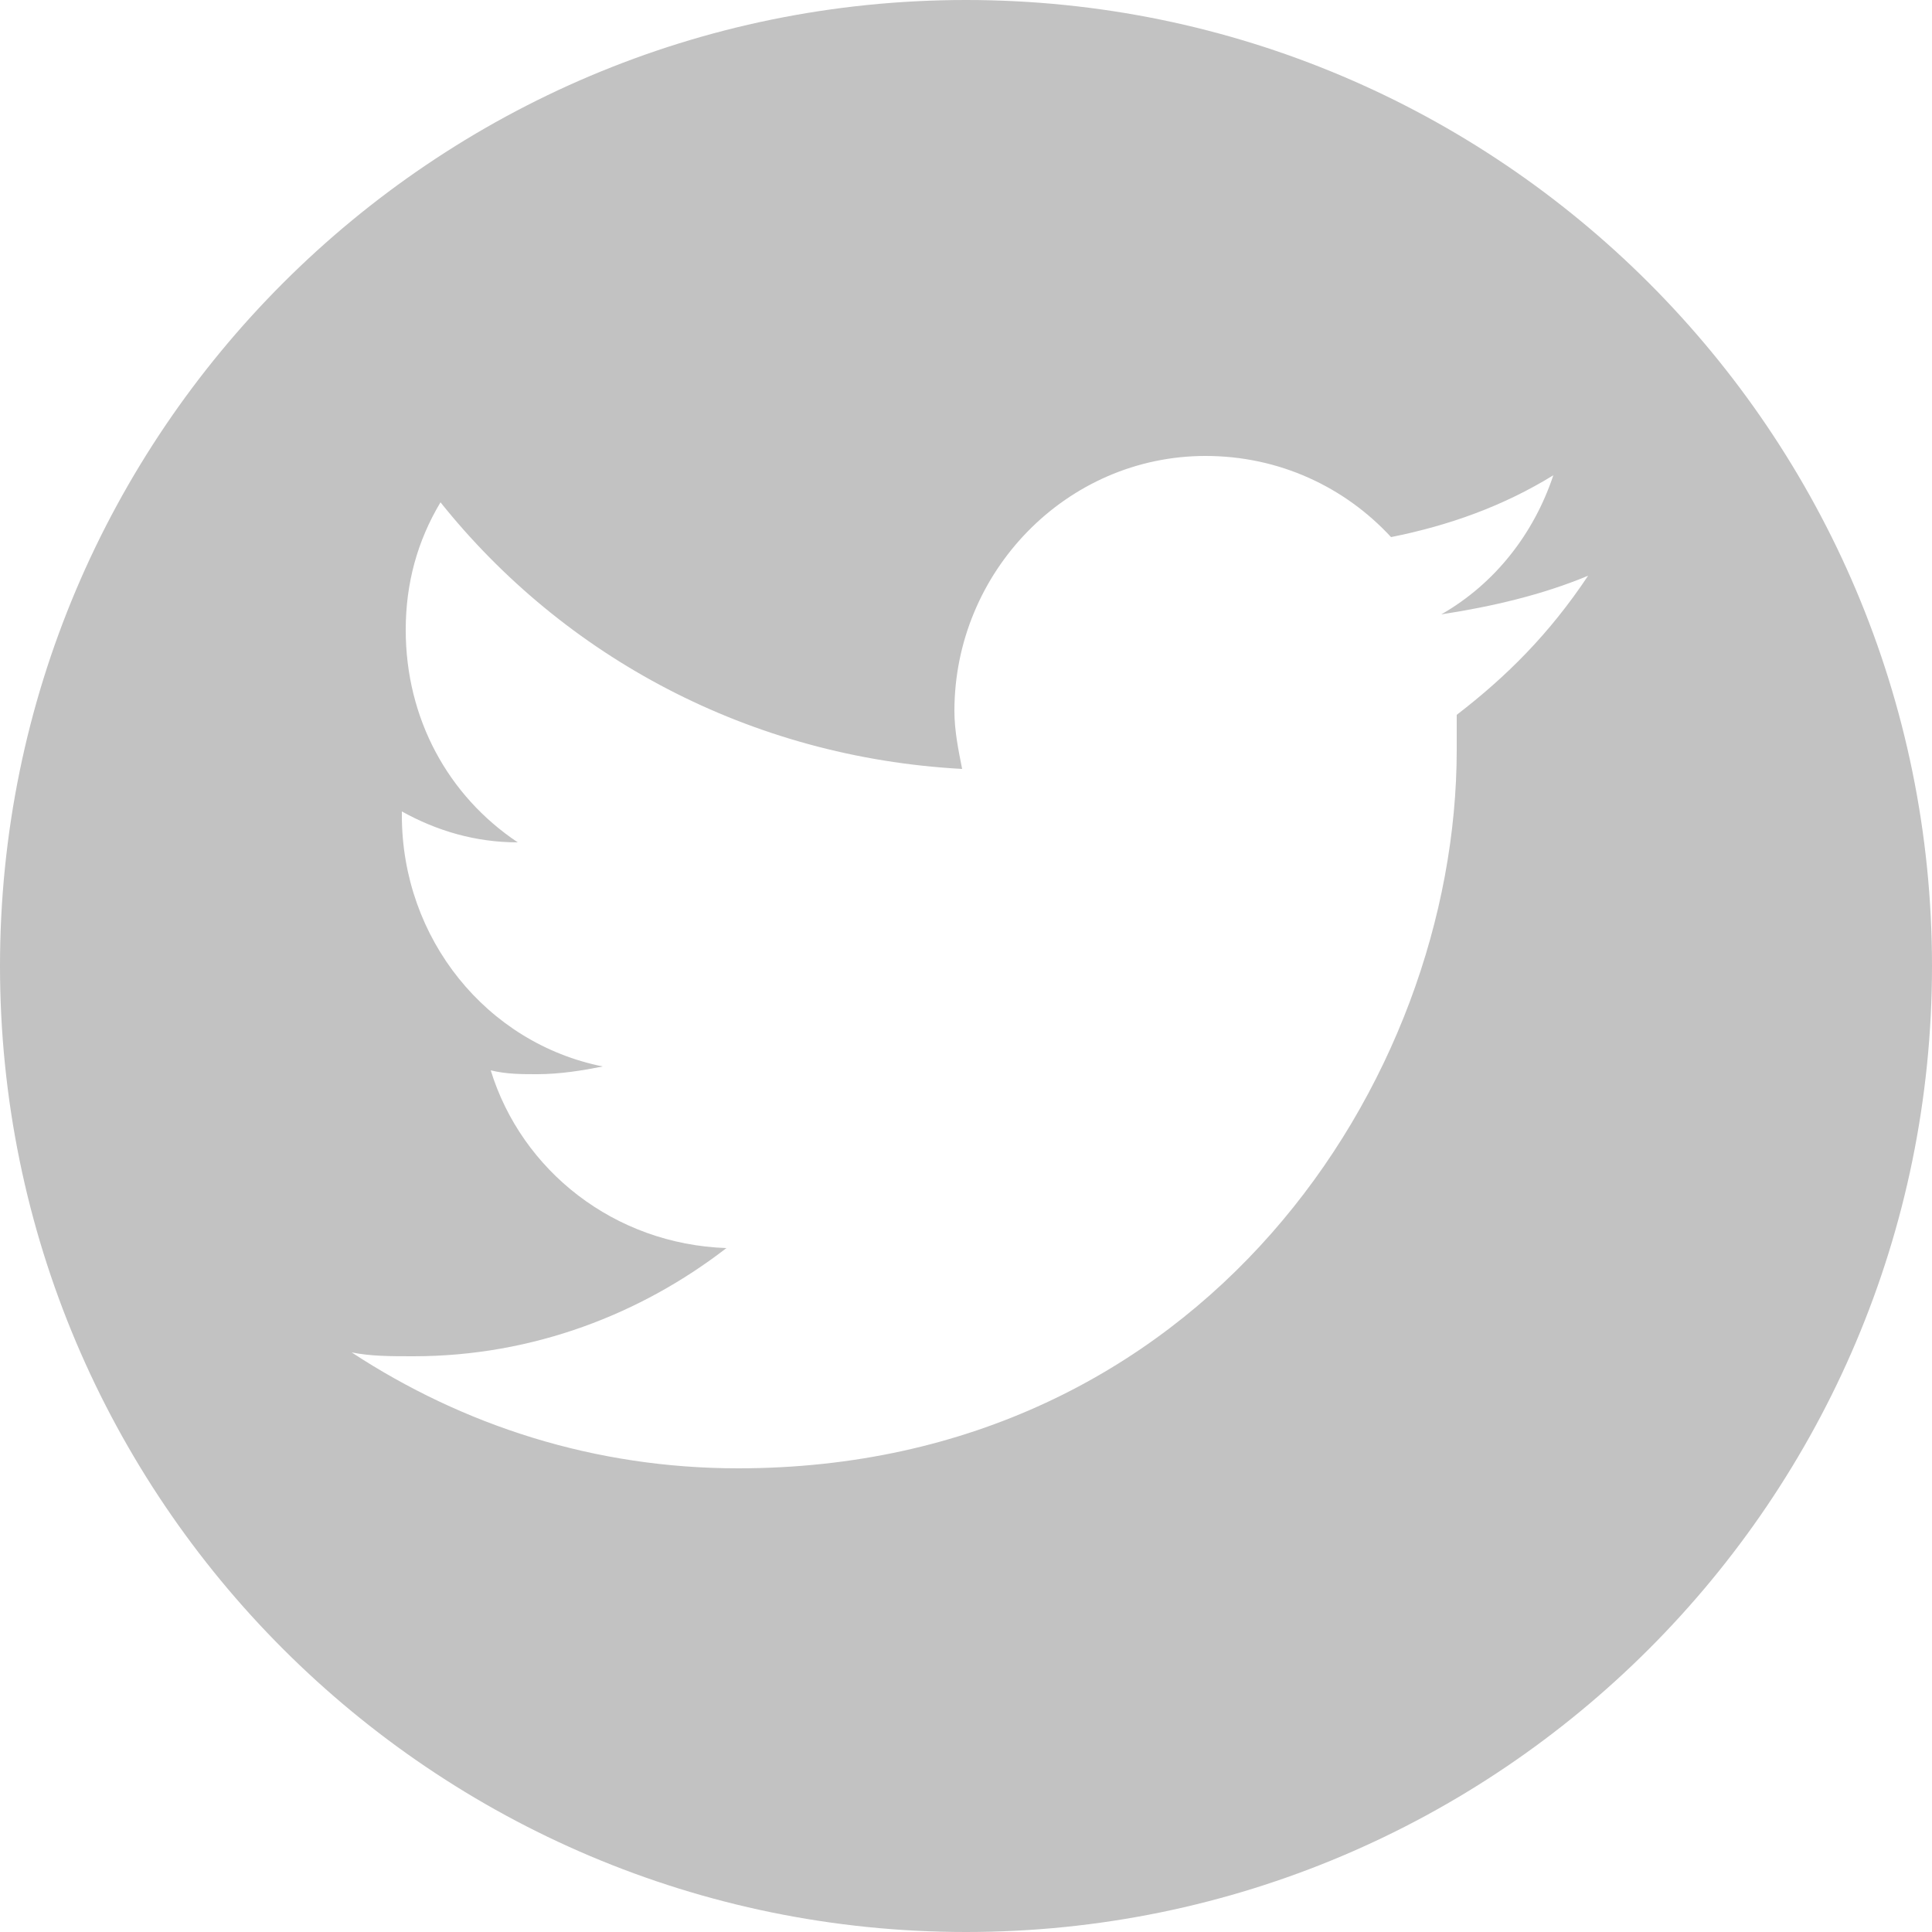
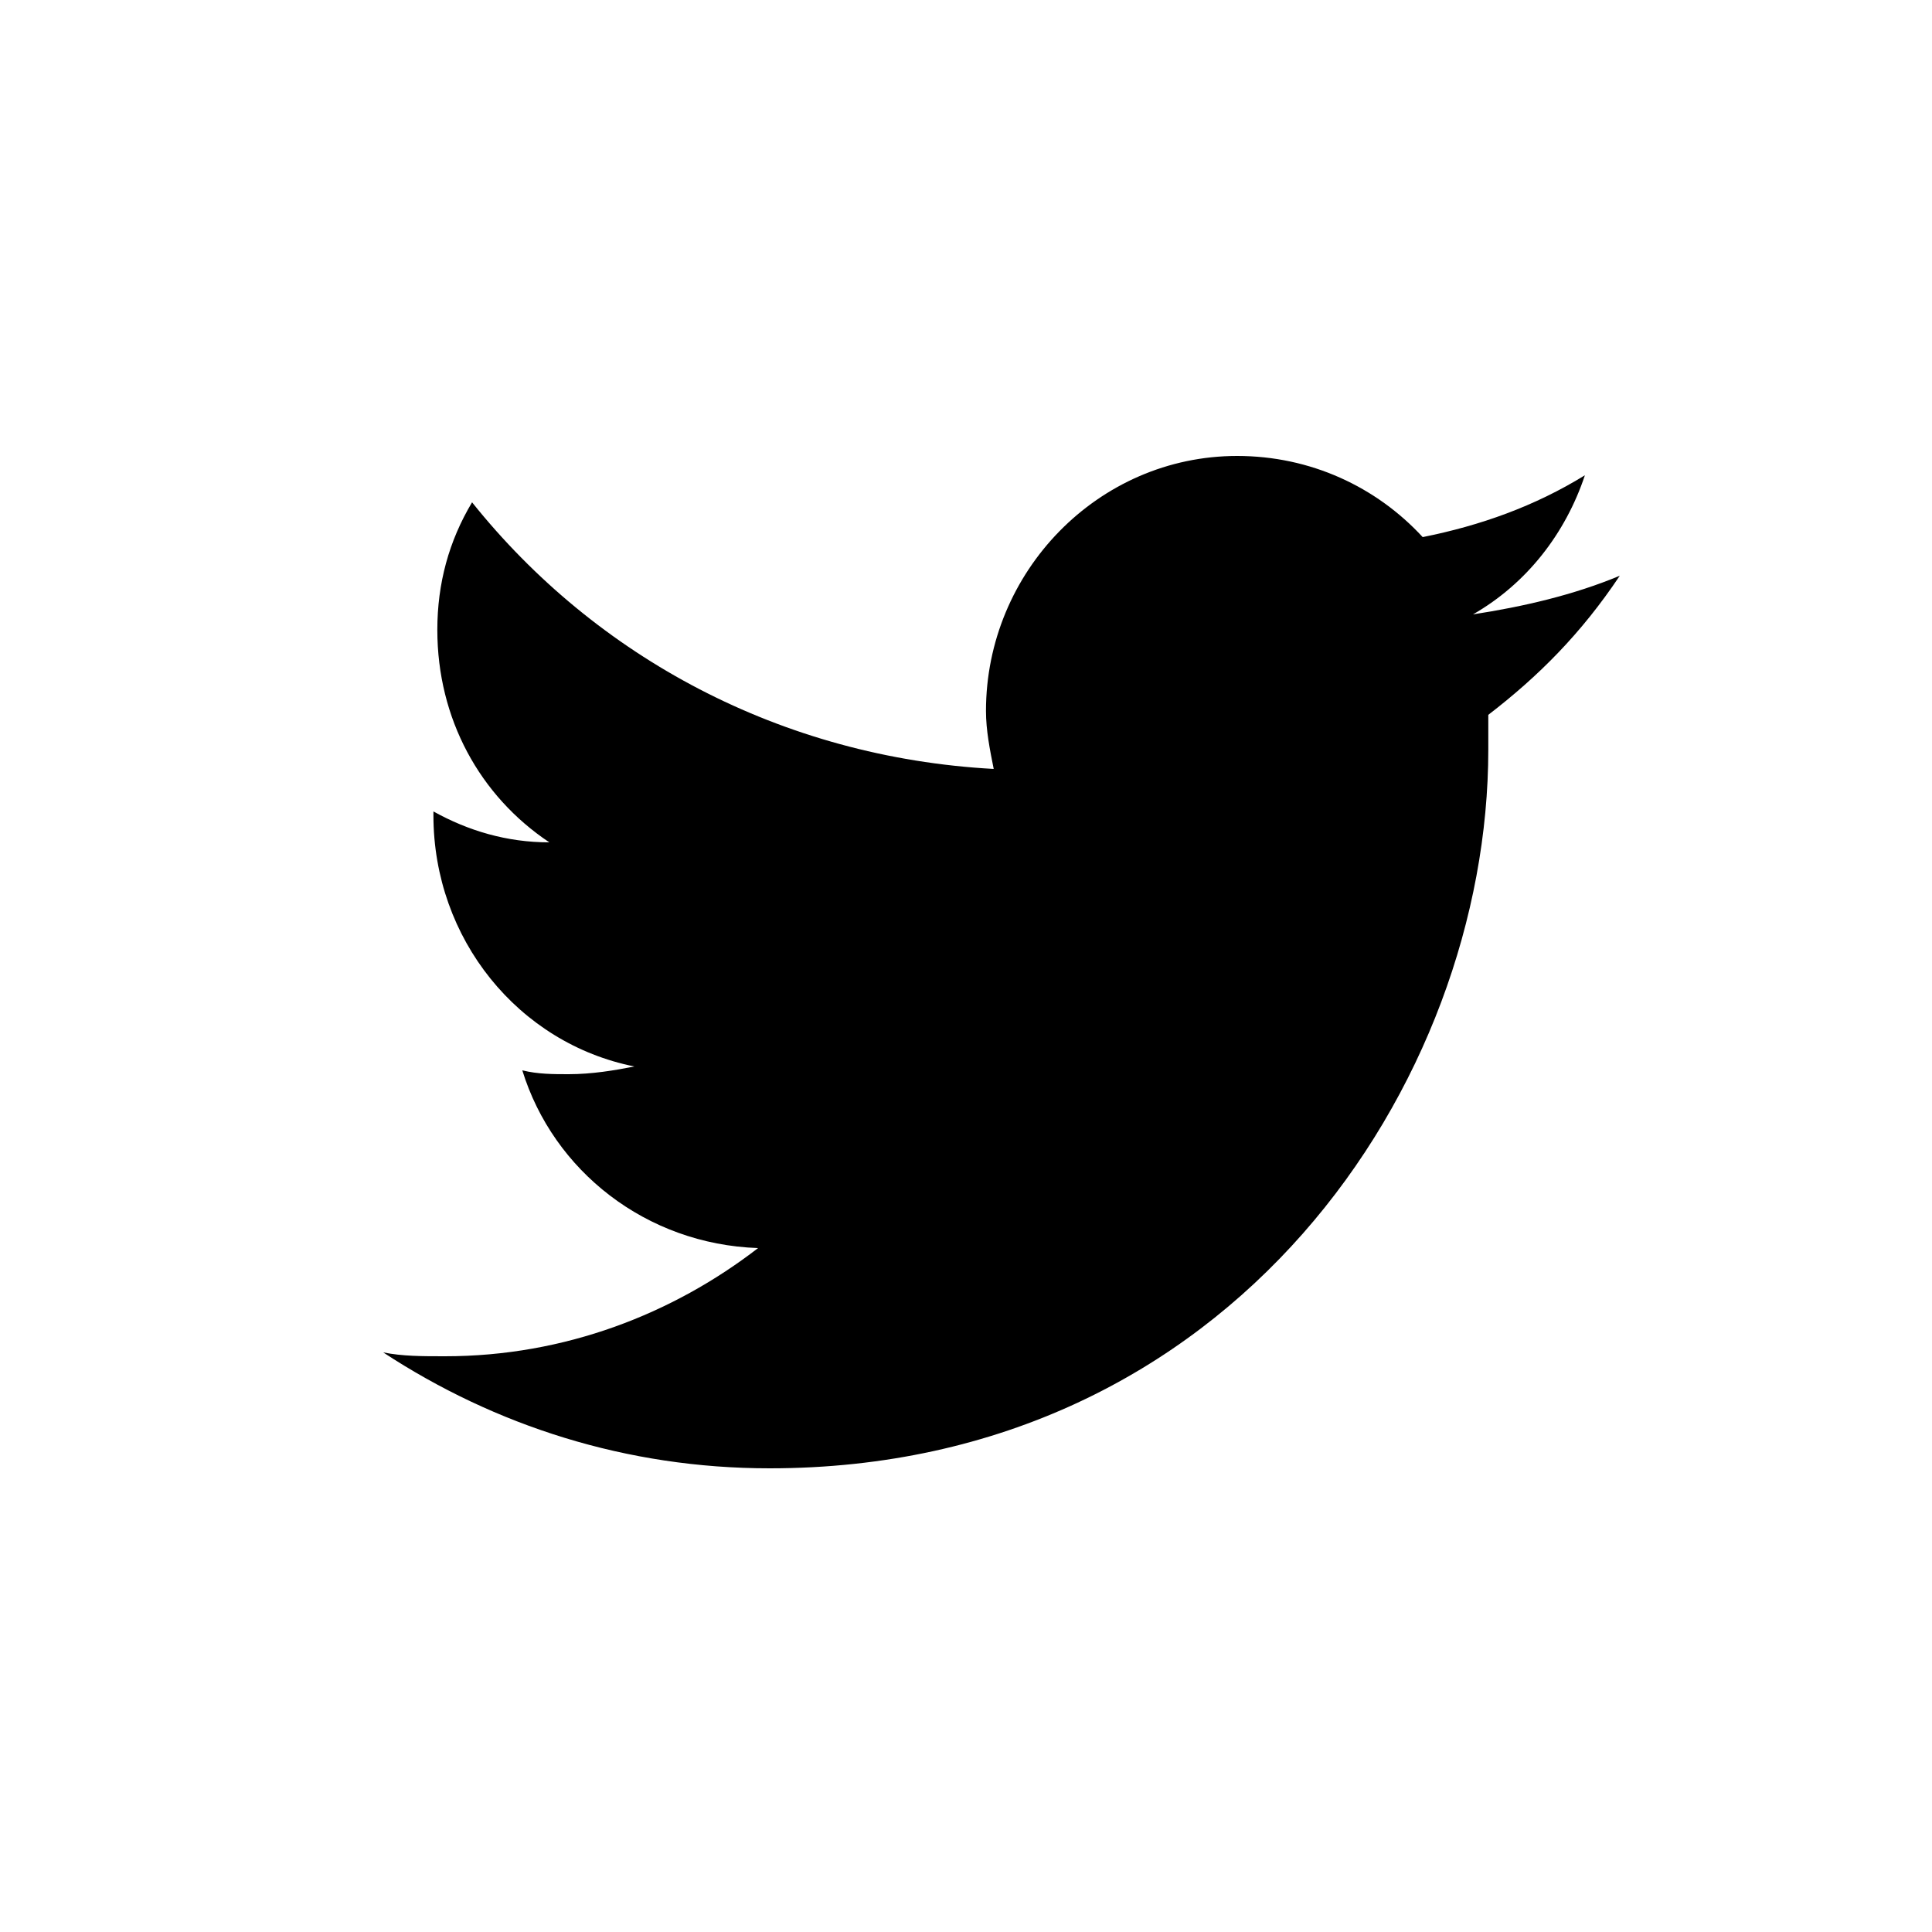
- <svg xmlns="http://www.w3.org/2000/svg" width="50" height="50" viewBox="0 0 50 50">
-   <path d="M25 0C11.2 0 0 11.2 0 25s11.2 25 25 25 25-11.2 25-25S38.8 0 25 0zM37.7 18.5c0 0.3 0 0.6 0 0.9C37.7 28 31.1 38 19.1 38c-3.7 0-7.1-1.1-10-3 0.5 0.1 1 0.1 1.6 0.1 3.1 0 5.9-1.1 8.1-2.8 -2.9-0.1-5.3-2-6.1-4.6 0.4 0.1 0.8 0.1 1.2 0.1 0.6 0 1.2-0.1 1.7-0.2 -3-0.6-5.2-3.3-5.2-6.5 0 0 0-0.1 0-0.1 0.9 0.5 1.9 0.8 3 0.8 -1.8-1.2-2.9-3.2-2.9-5.5 0-1.2 0.3-2.3 0.9-3.3 3.2 4 8 6.6 13.5 6.9 -0.1-0.5-0.2-1-0.2-1.5 0-3.6 2.9-6.6 6.5-6.6 1.9 0 3.6 0.8 4.8 2.1 1.5-0.3 2.9-0.8 4.2-1.6 -0.5 1.5-1.5 2.8-2.9 3.6 1.3-0.2 2.6-0.5 3.8-1C40.1 16.4 39 17.5 37.7 18.5z" fill="#C2C2C2" />
+ <svg xmlns="http://www.w3.org/2000/svg" version="1.1" id="Capa_1" x="0px" y="0px" width="50px" height="50px" viewBox="0 0 50 50" enable-background="new 0 0 50 50" xml:space="preserve">
+   <path d="M38.517,18.5c0,0.3,0,0.6,0,0.9c0,8.6-6.6,18.6-18.6,18.6c-3.7,0-7.1-1.1-10-3c0.5,0.1,1,0.1,1.6,0.1  c3.102,0,5.9-1.1,8.102-2.8c-2.9-0.1-5.3-2-6.102-4.6c0.4,0.1,0.801,0.1,1.2,0.1c0.601,0,1.2-0.1,1.7-0.2c-3-0.6-5.2-3.3-5.2-6.5V21  c0.9,0.5,1.9,0.8,3,0.8c-1.8-1.2-2.899-3.2-2.899-5.5c0-1.2,0.3-2.3,0.899-3.3c3.2,4,8,6.6,13.5,6.9c-0.1-0.5-0.2-1-0.2-1.5  c0-3.6,2.9-6.6,6.5-6.6c1.9,0,3.604,0.8,4.802,2.1c1.5-0.3,2.899-0.8,4.198-1.6c-0.5,1.5-1.5,2.8-2.896,3.6  c1.299-0.2,2.6-0.5,3.799-1C40.917,16.4,39.817,17.5,38.517,18.5z" />
</svg>
